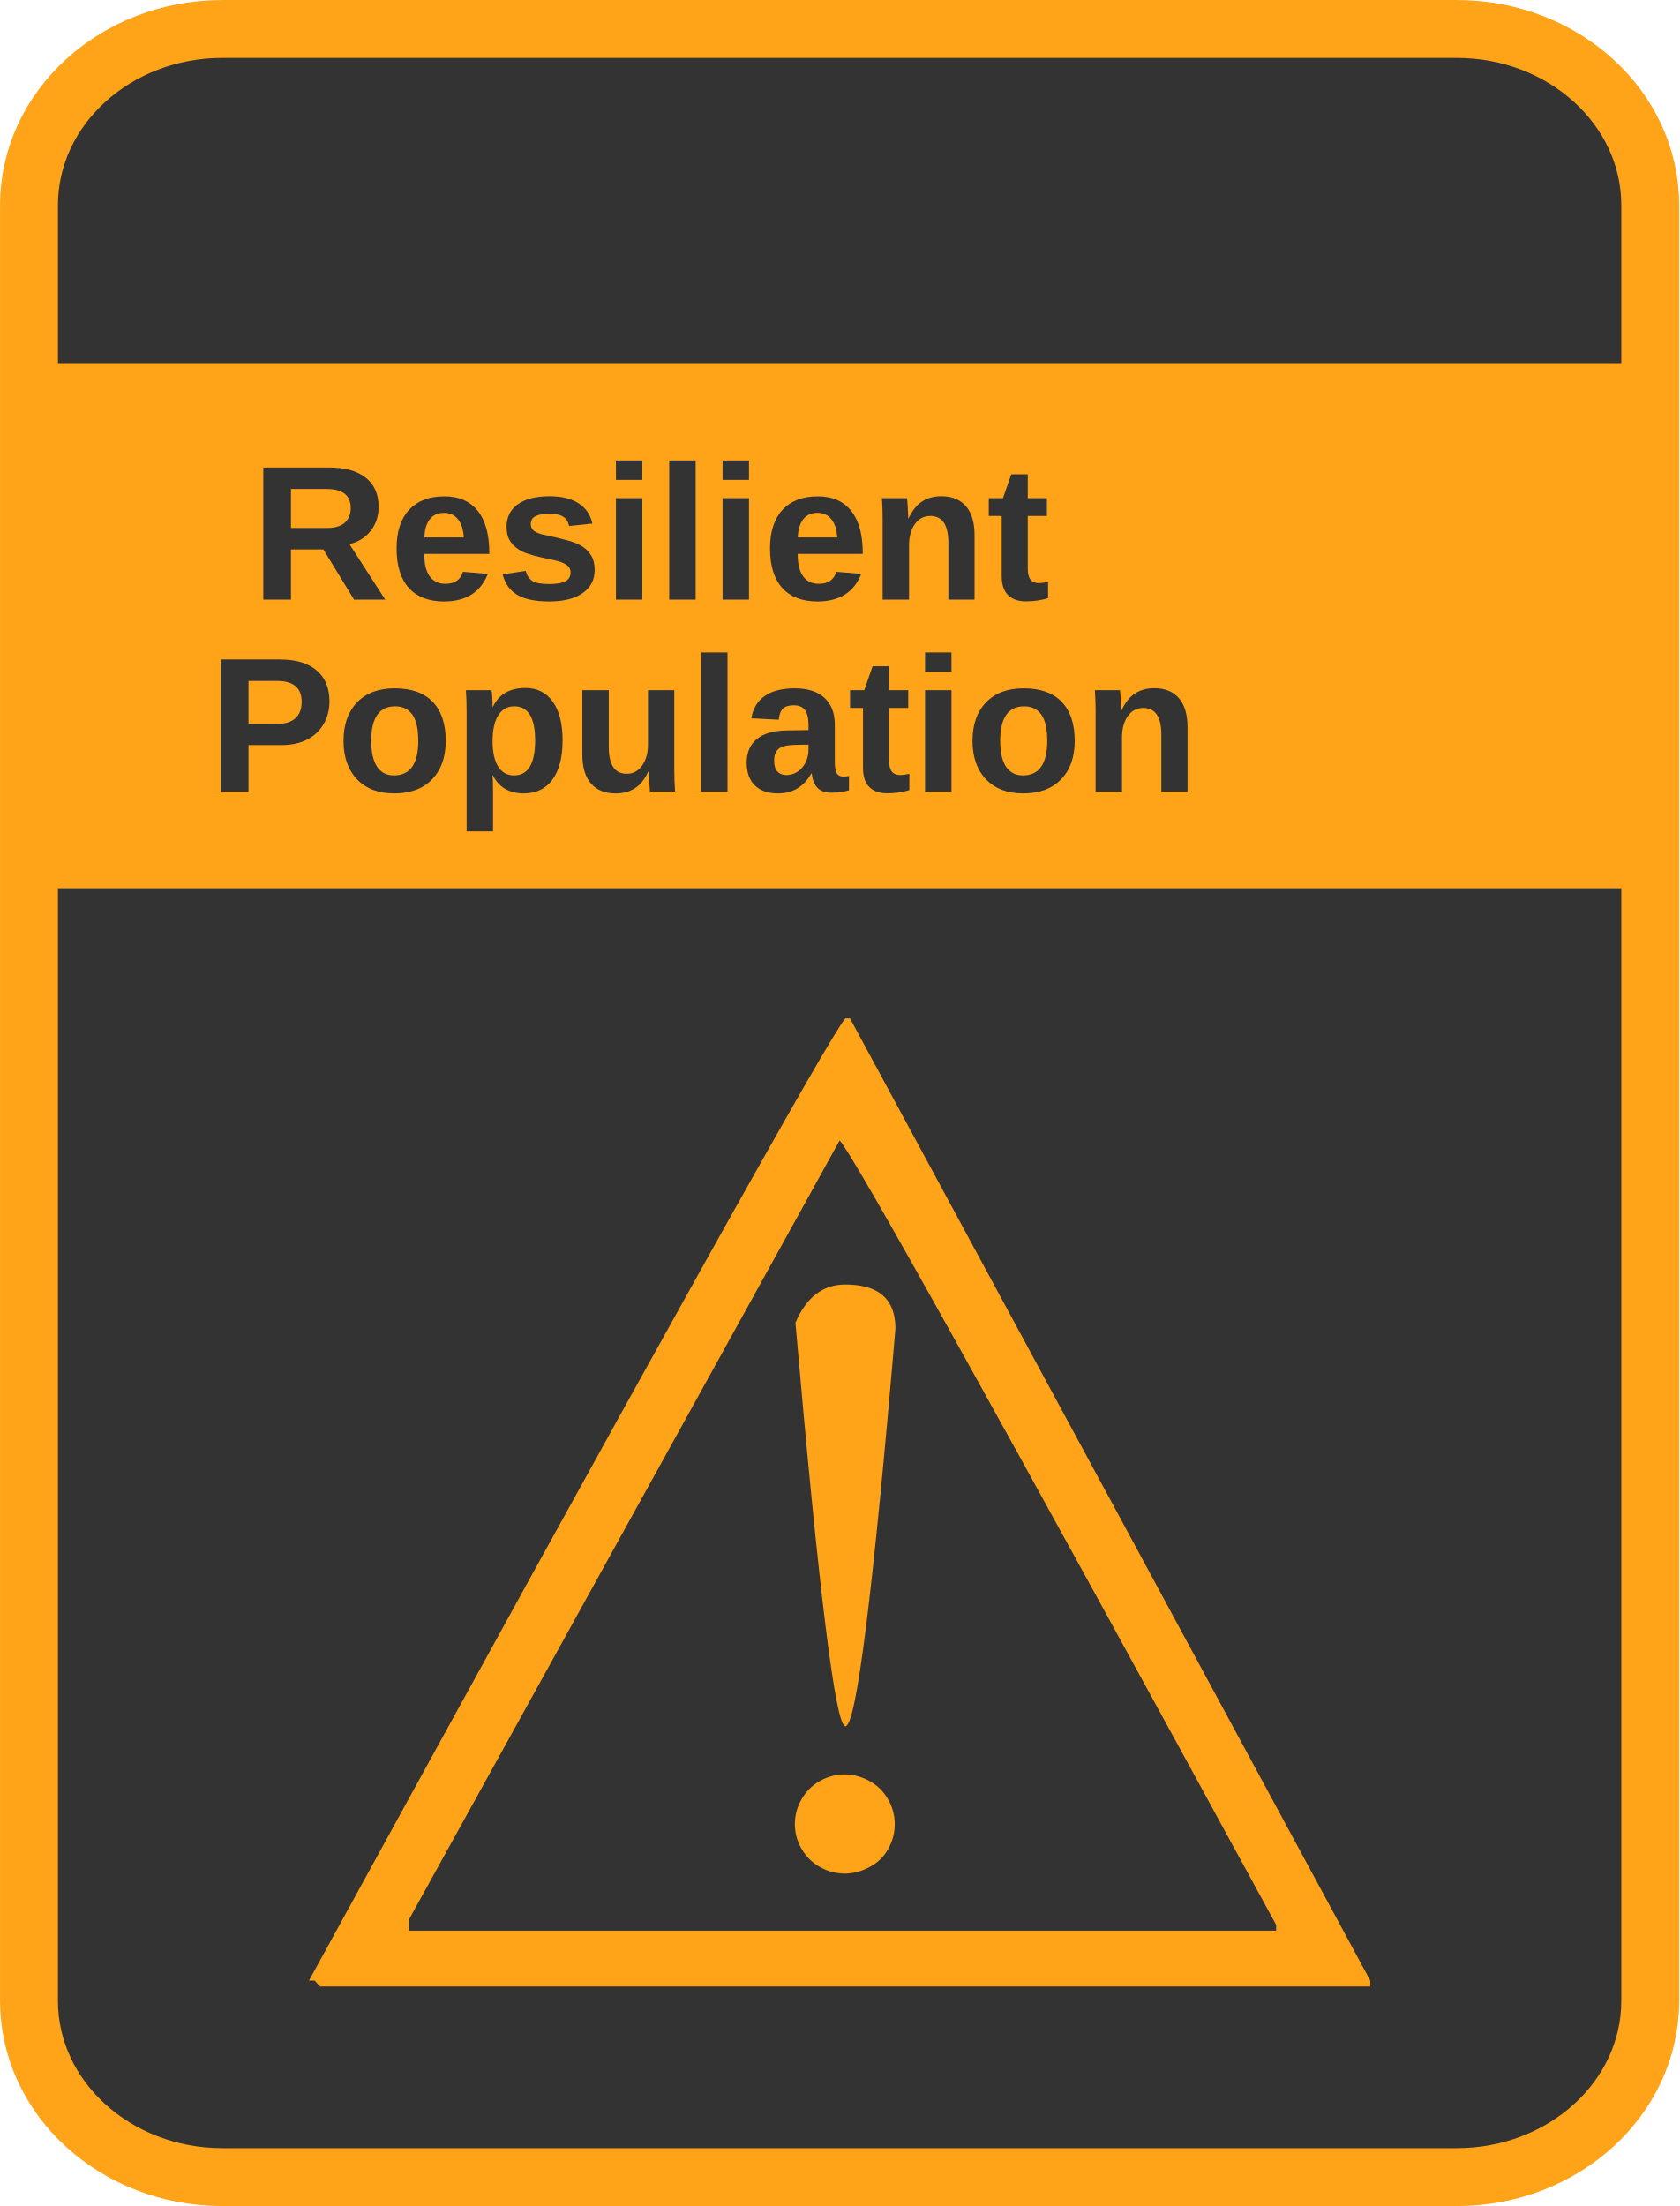
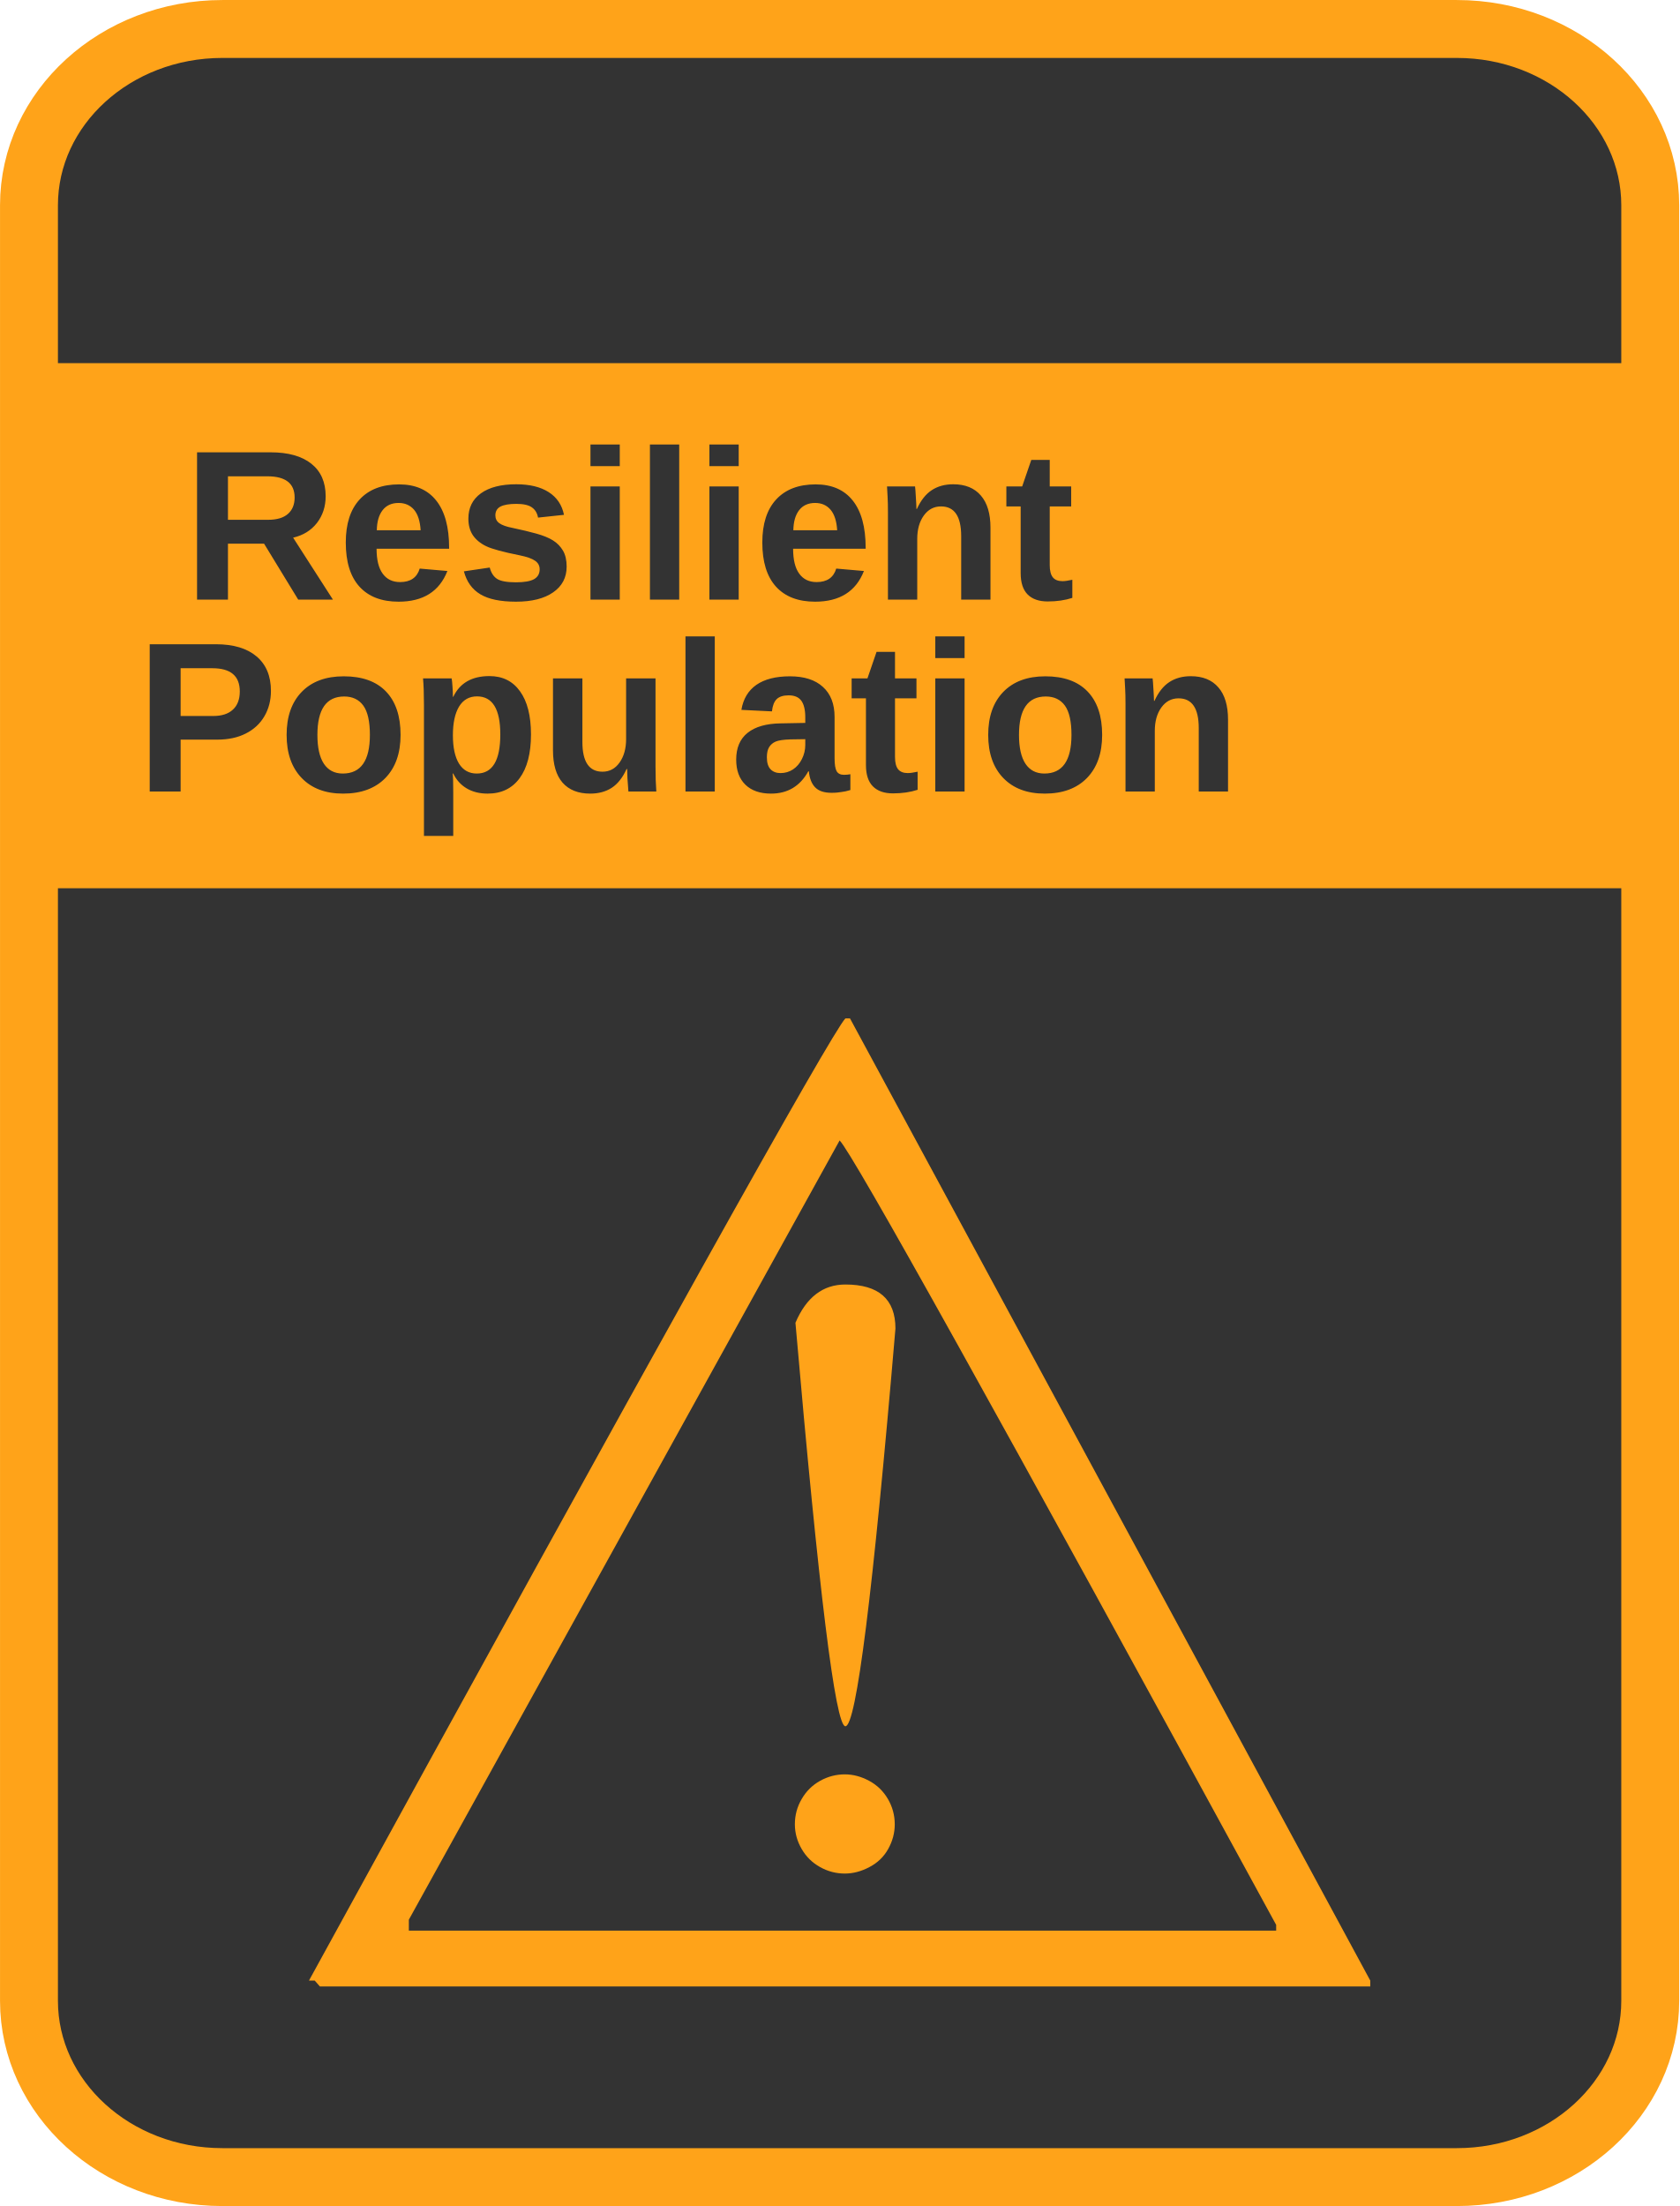
<svg xmlns="http://www.w3.org/2000/svg" id="svg2" viewBox="0 0 227.485 298.841" height="100%" width="100%" version="1.1">
  <g id="layer1" transform="translate(-236.1943,-194.3743)">
    <rect id="rect2985" rx="26.198" ry="23.883" height="291" width="219.64" stroke="#ffa319" stroke-dasharray="none" stroke-miterlimit="4" y="198.3" x="240.12" stroke-width="7.845" fill="#333" />
    <rect id="rect3760" stroke-linejoin="miter" stroke-dasharray="none" stroke-dashoffset="0" rx="0" ry="0" height="69.132" width="217.56" stroke="#ffa319" stroke-miterlimit="4" y="244.57" x="241.21" stroke-width="2" fill="#ffa319" />
-     <text id="text13893" style="writing-mode:lr-tb;letter-spacing:0px;text-anchor:middle;word-spacing:0px;text-align:center;" line-height="0%" font-family="Arial" xml:space="preserve" font-size="28px" font-stretch="normal" font-variant="normal" y="284.832" x="349.916" font-weight="bold" font-style="normal" fill="#333333" />
+     <text id="text13893" style="writing-mode:lr-tb;letter-spacing:0px;text-anchor:middle;word-spacing:0px;text-align:center;" line-height="0%" font-family="Arial" xml:space="preserve" font-size="29px" font-stretch="normal" font-variant="normal" y="284.832" x="349.916" font-weight="bold" font-style="normal" fill="#333333" />
    <text id="text6525" style="letter-spacing:0px;word-spacing:0px;" font-weight="bold" xml:space="preserve" font-size="180px" font-style="normal" y="463.48" x="269.253" font-family="Sans" line-height="775%" fill="#ffa319">
      <tspan id="tspan6527" x="269.253" y="463.48">⚠</tspan>
    </text>
-     <text id="text7240" style="letter-spacing:0px;text-anchor:middle;word-spacing:0px;text-align:center;" font-weight="bold" xml:space="preserve" font-size="26px" line-height="100%" y="275.6" x="349.594" font-family="Arial" font-style="normal" fill="#333333">
+     <text id="text7240" style="letter-spacing:0px;text-anchor:middle;word-spacing:0px;text-align:center;" font-weight="bold" xml:space="preserve" font-size="29px" line-height="100%" y="275.6" x="349.594" font-family="Arial" font-style="normal" fill="#333333">
      <tspan id="tspan7242" x="349.594" y="275.6">Resilient</tspan>
      <tspan id="tspan7244" x="349.594" y="301.6">Population</tspan>
    </text>
  </g>
</svg>
